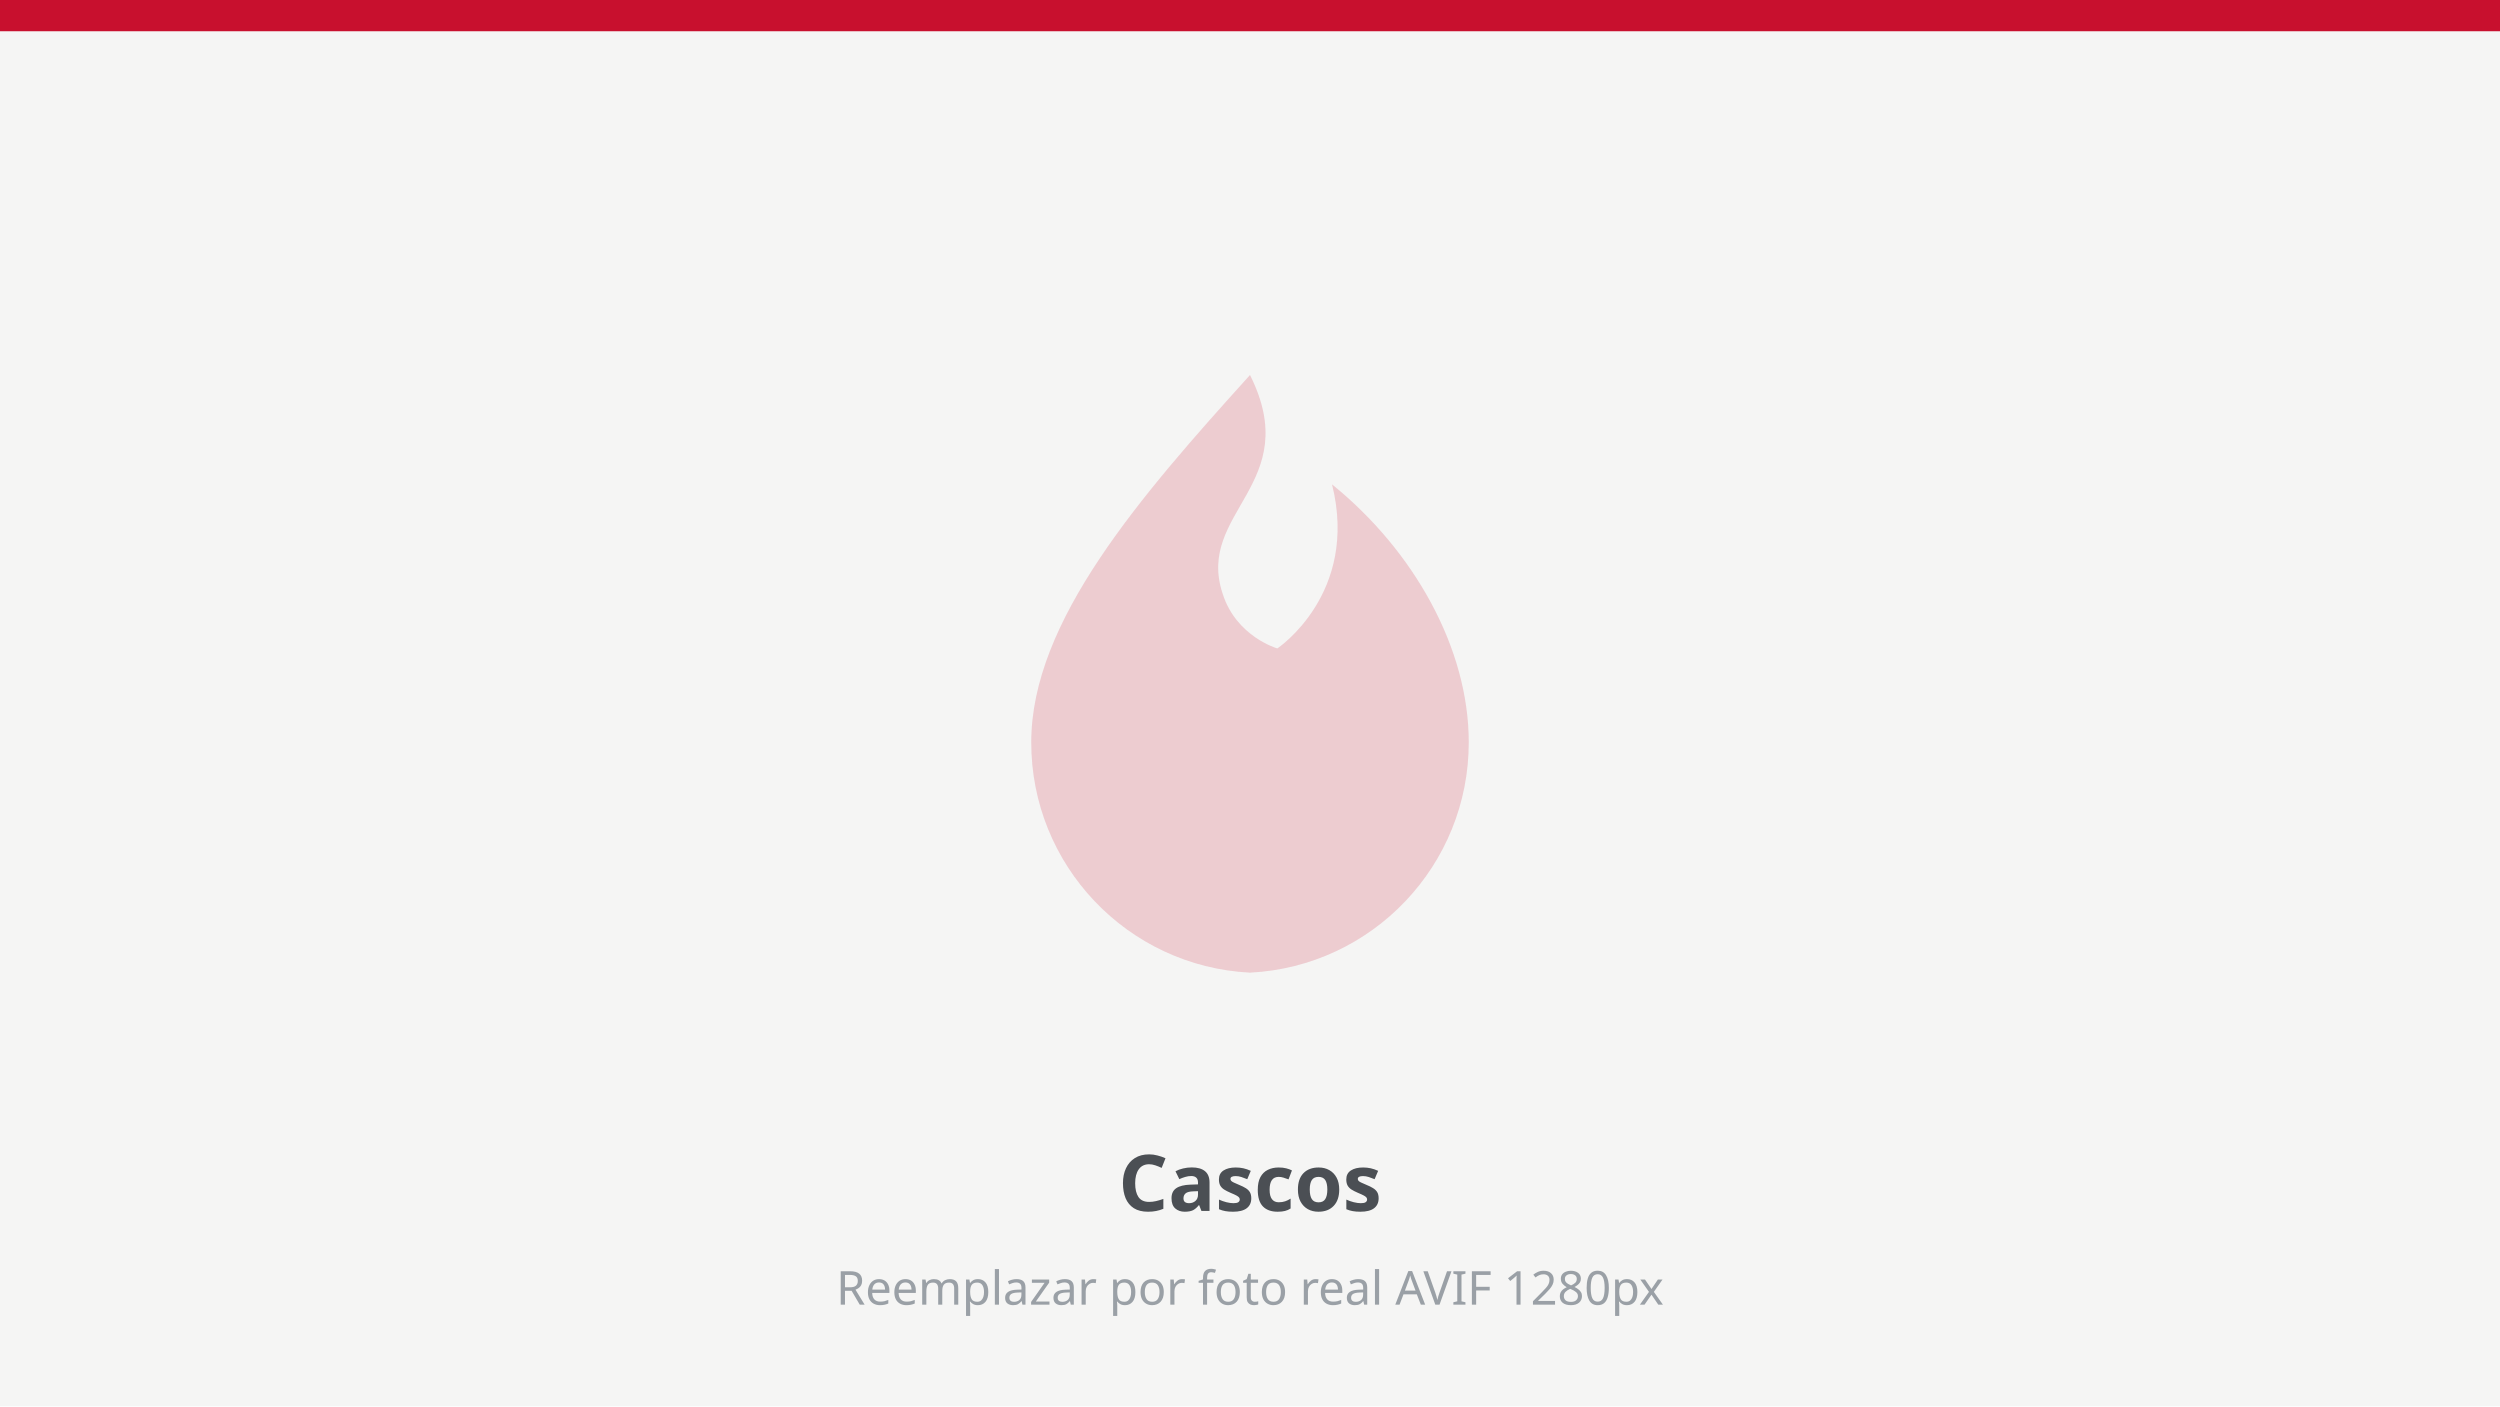
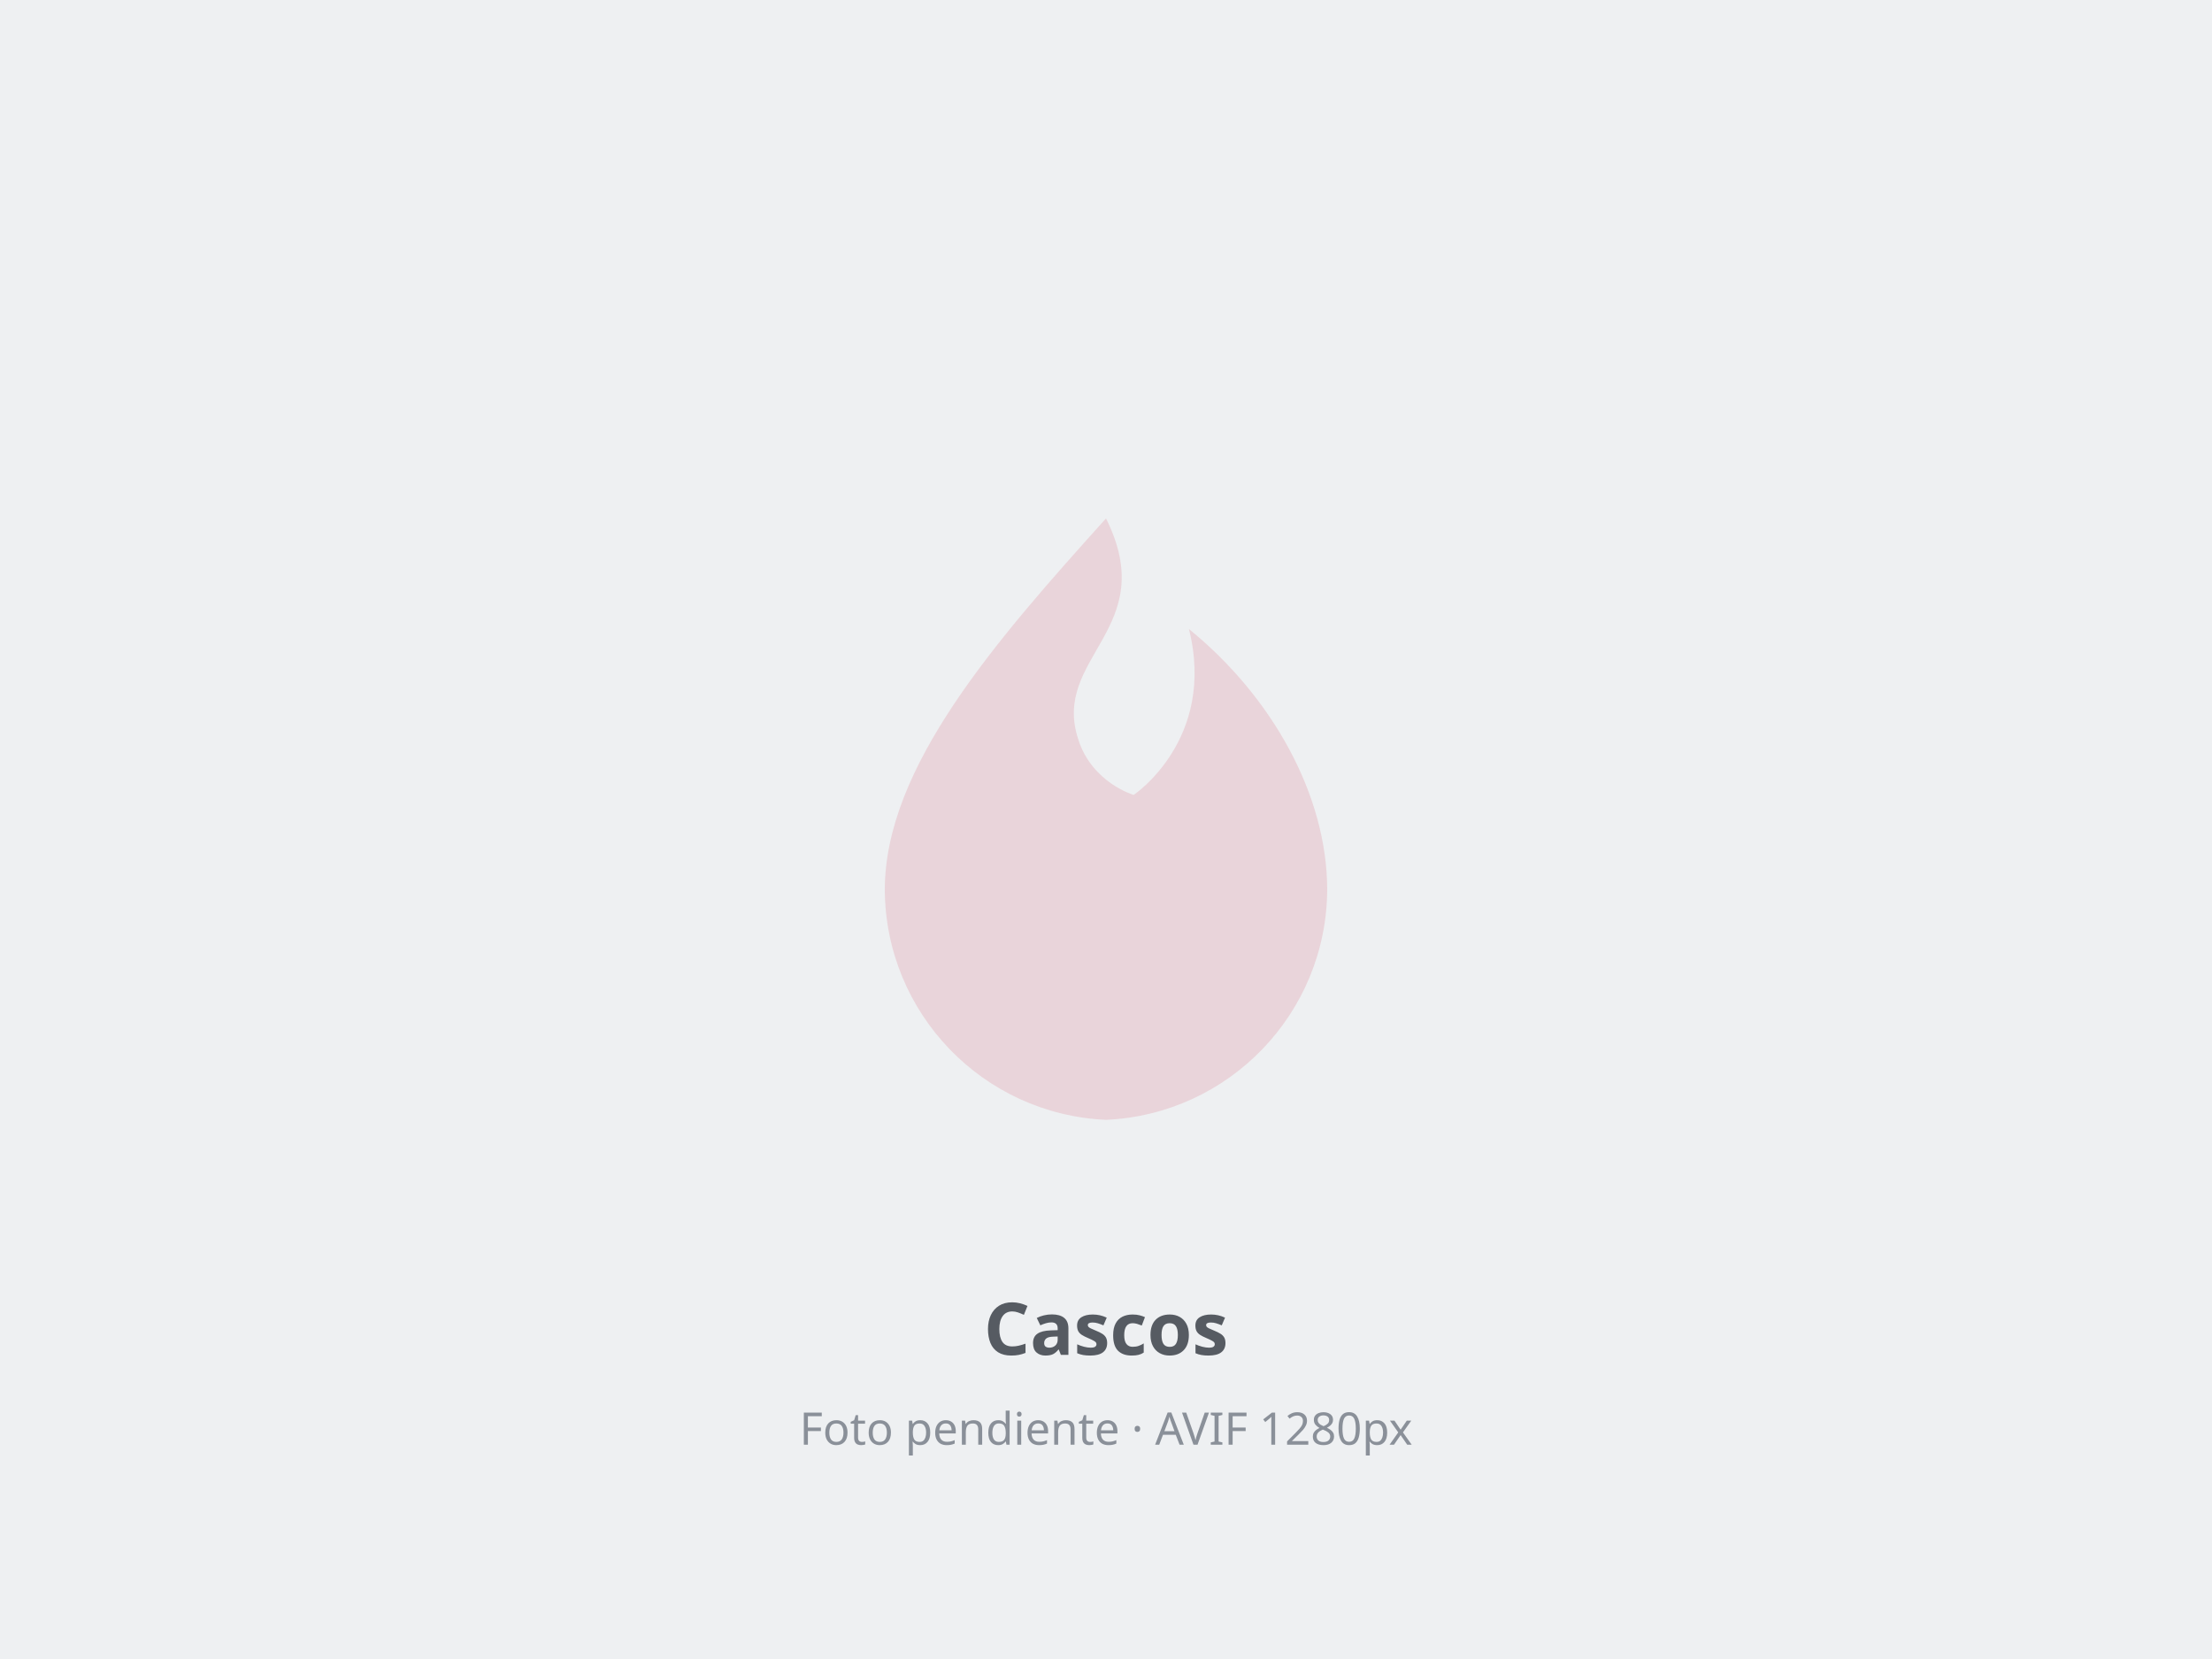
- <svg xmlns="http://www.w3.org/2000/svg" viewBox="0 0 640 360" width="640" height="360">
-   <rect width="640" height="360" fill="#f5f5f4" />
-   <rect width="640" height="8" fill="#c8102e" />
-   <path d="M320 96c14 28-14 35-7 56 3.5 11 14 14 14 14s21-14 14-42c21 17 35 42 35 66a59 59 0 0 1-56 59 59 59 0 0 1-56-59c0-31 28-63 56-94z" fill="#c8102e" opacity="0.18" />
-   <text x="320" y="310" text-anchor="middle" font-family="system-ui,sans-serif" font-size="20" font-weight="700" fill="#4b4f54">Cascos</text>
-   <text x="320" y="334" text-anchor="middle" font-family="system-ui,sans-serif" font-size="12" fill="#9aa0a6">Reemplazar por foto real AVIF 1280px</text>
+ <svg xmlns="http://www.w3.org/2000/svg" viewBox="0 0 640 480" width="640" height="480">
+   <rect width="640" height="480" fill="#eef0f2" />
+   <g opacity="0.42">
+     <path d="M320 150c16 32-16 40-8 64 4 12.5 16 16 16 16s24-16 16-48c24 19.5 40 48 40 75.5A67 67 0 0 1 320 324a67 67 0 0 1-64-66.5c0-35.5 32-72 64-107.5z" fill="#c8102e" opacity="0.30" />
+   </g>
+   <text x="320" y="392" text-anchor="middle" font-family="system-ui,sans-serif" font-size="21" font-weight="700" fill="#565b62">Cascos</text>
+   <text x="320" y="418" text-anchor="middle" font-family="system-ui,sans-serif" font-size="13" fill="#8a9099">Foto pendiente · AVIF 1280px</text>
</svg>
